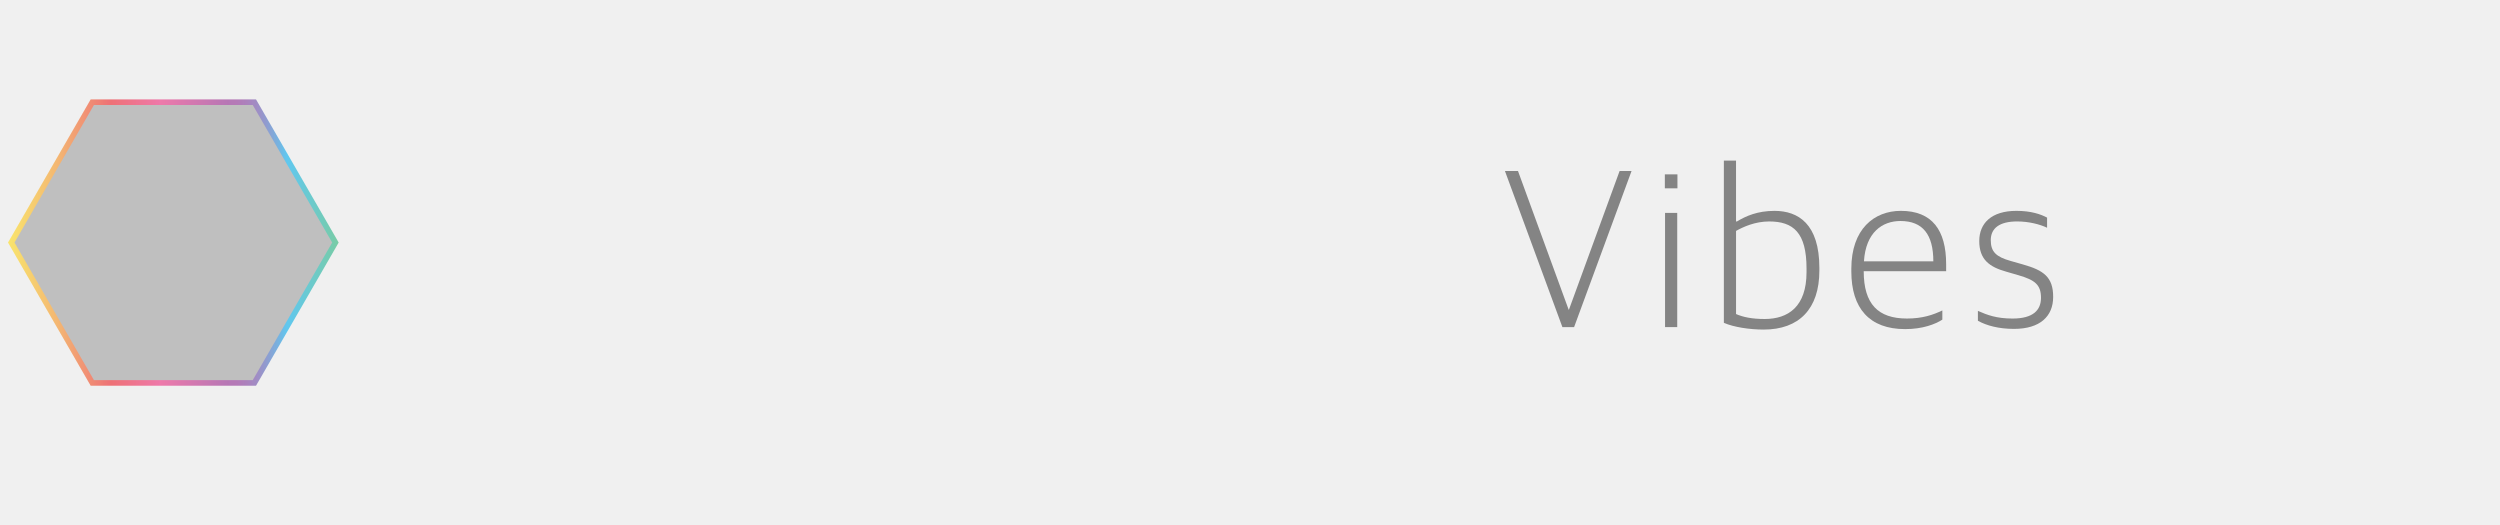
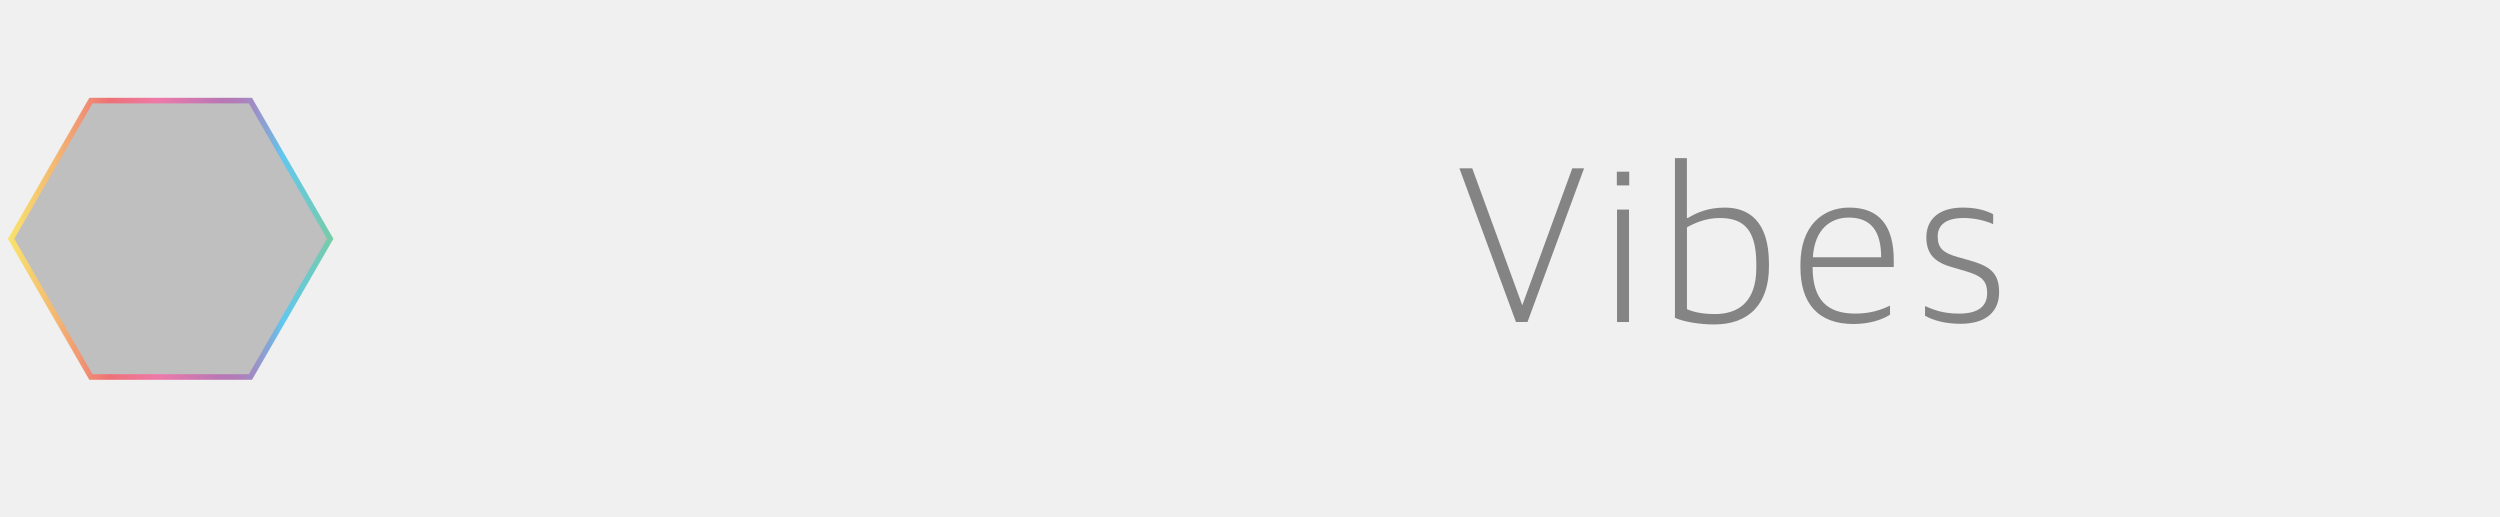
- <svg xmlns="http://www.w3.org/2000/svg" version="1.1" id="Layer_1" x="0px" y="0px" width="222px" height="46.584px" viewBox="0 0 222 46.584" enable-background="new 0 0 222 46.584" xml:space="preserve">
+ <svg xmlns="http://www.w3.org/2000/svg" version="1.1" id="Layer_1" x="0px" y="0px" width="225.5px" height="46.584px" viewBox="0 0 225.5 46.584" enable-background="new 0 0 225.5 46.584" xml:space="preserve">
  <g id="Post" display="none">
    <g display="inline">
      <path opacity="0.7" fill="#9E9E9E" enable-background="new    " d="M28.999,12.999h-4.695c-0.551,0-1.289-0.347-1.64-0.771    l-2.051-2.46C20.262,9.347,19.523,9,18.974,9h-7c-0.551,0-1.263,0.365-1.585,0.812l-1.716,2.377C8.352,12.632,7.638,13,7.087,13H2    c-1.099,0-2,0.9-2,1.998V30c0,1.099,0.901,2,2,2h27c1.1,0,2-0.901,2-2V14.997C31,13.898,30.1,12.999,28.999,12.999z" />
      <polygon fill="#FFFFFF" points="12.156,27.551 8.91,21.93 12.156,16.307 18.646,16.307 21.893,21.93 18.646,27.551   " />
    </g>
    <g display="inline">
-       <path fill="#848484" d="M135.167,14.47h3.842c3.281,0,4.621,1.46,4.621,3.98c0,2.601-1.642,4.042-4.381,4.042h-2.961v5.841h-1.121    V14.47L135.167,14.47z M139.027,21.552c2.382,0,3.399-1.041,3.399-3.021c0-2.08-0.858-3.101-3.52-3.101h-2.621v6.122H139.027z" />
-       <path fill="#848484" d="M146.127,23.432v-0.279c0-3.321,1.899-5.142,4.521-5.142c2.74,0,4.541,1.76,4.541,5.081v0.26    c0,3.321-1.921,5.163-4.562,5.163C147.887,28.515,146.127,26.752,146.127,23.432z M154.068,23.452v-0.4    c0-3-1.479-4.141-3.44-4.141c-2.021,0-3.4,1.44-3.4,4.141v0.421c0,2.959,1.48,4.141,3.441,4.141    C152.688,27.613,154.068,26.213,154.068,23.452z" />
-       <path fill="#848484" d="M157.807,27.772v-0.881c0.82,0.36,1.641,0.681,3.081,0.681c1.84,0,2.521-0.761,2.521-1.841    c0-1.159-0.539-1.58-1.979-2l-1.101-0.32c-1.5-0.42-2.4-1.08-2.4-2.721c0-1.581,1.08-2.681,3.301-2.681c1.3,0,2.16,0.3,2.721,0.6    v0.9c-0.619-0.3-1.619-0.56-2.66-0.56c-1.561,0-2.34,0.6-2.34,1.66c0,1.04,0.479,1.48,1.739,1.84l1.12,0.32    c1.841,0.521,2.682,1.122,2.682,2.881c0,1.721-1.16,2.841-3.48,2.841C159.647,28.493,158.566,28.192,157.807,27.772z" />
-       <path fill="#848484" d="M168.368,26.213v-7.122h-1.502v-0.9h1.502v-2.4h1.079v2.4h2.761v0.9h-2.761v6.962    c0,1.04,0.359,1.48,1.62,1.48c0.439,0,0.939-0.08,1.359-0.2v0.739c-0.359,0.181-0.859,0.36-1.641,0.36    C169.247,28.435,168.368,27.772,168.368,26.213z" />
+       <path fill="#848484" d="M136.167,15.47h3.842c3.281,0,4.621,1.46,4.621,3.98c0,2.601-1.642,4.042-4.381,4.042h-2.961v5.841h-1.121    V15.47L136.167,15.47z M140.027,22.552c2.382,0,3.398-1.041,3.398-3.021c0-2.08-0.857-3.101-3.52-3.101h-2.621v6.122H140.027z" />
+       <path fill="#848484" d="M147.127,24.433v-0.279c0-3.321,1.898-5.143,4.521-5.143c2.74,0,4.541,1.76,4.541,5.081v0.261    c0,3.32-1.922,5.162-4.562,5.162C148.887,29.515,147.127,27.752,147.127,24.433z M155.068,24.452v-0.4c0-3-1.479-4.141-3.44-4.141    c-2.021,0-3.399,1.44-3.399,4.141v0.422c0,2.959,1.479,4.141,3.44,4.141C153.688,28.612,155.068,27.213,155.068,24.452z" />
+       <path fill="#848484" d="M158.807,28.772v-0.881c0.82,0.359,1.642,0.68,3.082,0.68c1.84,0,2.521-0.76,2.521-1.84    c0-1.16-0.539-1.58-1.979-2l-1.101-0.32c-1.5-0.42-2.399-1.08-2.399-2.721c0-1.581,1.079-2.681,3.301-2.681    c1.299,0,2.16,0.3,2.721,0.6v0.9c-0.619-0.3-1.619-0.56-2.66-0.56c-1.561,0-2.34,0.6-2.34,1.66c0,1.04,0.479,1.48,1.738,1.84    l1.121,0.32c1.84,0.521,2.682,1.123,2.682,2.88c0,1.722-1.16,2.842-3.48,2.842C160.646,29.493,159.566,29.192,158.807,28.772z" />
+       <path fill="#848484" d="M169.368,27.213v-7.122h-1.502v-0.9h1.502v-2.4h1.079v2.4h2.761v0.9h-2.761v6.963    c0,1.039,0.359,1.479,1.619,1.479c0.439,0,0.939-0.08,1.359-0.2v0.738c-0.359,0.182-0.859,0.361-1.641,0.361    C170.247,29.435,169.368,28.772,169.368,27.213z" />
    </g>
  </g>
  <g id="Profile" display="none">
    <g display="inline">
-       <path fill="#848484" d="M136.168,15.346h3.84c3.281,0,4.621,1.46,4.621,3.98c0,2.601-1.642,4.041-4.381,4.041h-2.961v5.842h-1.119    V15.346z M140.028,22.428c2.381,0,3.4-1.041,3.4-3.021c0-2.08-0.86-3.101-3.521-3.101h-2.621v6.122H140.028z" />
-       <path fill="#848484" d="M147.987,19.067h1.04v1.2h0.062c0.619-0.66,1.74-1.32,3-1.32c0.221,0,0.479,0.02,0.601,0.06v0.98    c-0.22-0.04-0.501-0.061-0.681-0.061c-1.141,0-2.221,0.5-2.94,1.141v8.142h-1.08L147.987,19.067L147.987,19.067z" />
-       <path fill="#848484" d="M155.027,24.31v-0.281c0-3.32,1.899-5.142,4.521-5.142c2.74,0,4.541,1.76,4.541,5.081v0.262    c0,3.319-1.92,5.16-4.562,5.16C156.788,29.39,155.027,27.629,155.027,24.31z M162.969,24.328v-0.4c0-3-1.48-4.141-3.441-4.141    c-2.02,0-3.4,1.44-3.4,4.141v0.421c0,2.961,1.48,4.141,3.439,4.141C161.588,28.488,162.969,27.088,162.969,24.328z" />
-       <path fill="#848484" d="M168.127,19.967h-1.58v-0.9h1.58v-1.701c0-2.06,1.26-3.041,2.92-3.041c0.641,0,1.021,0.1,1.361,0.22v0.8    c-0.32-0.08-0.642-0.12-1.181-0.12c-1.24,0-2.021,0.66-2.021,2.22v1.621h5.162v10.142h-1.103v-9.242h-4.062v9.242h-1.08v-9.241    H168.127z M173.268,15.646h1.102v1.24h-1.102V15.646z" />
+       <path fill="#848484" d="M136.168,15.346h3.84c3.281,0,4.621,1.46,4.621,3.98c0,2.601-1.643,4.041-4.381,4.041h-2.961v5.842h-1.119    V15.346z M140.027,22.428c2.382,0,3.4-1.041,3.4-3.021c0-2.08-0.859-3.101-3.521-3.101h-2.621v6.122H140.027z" />
+       <path fill="#848484" d="M147.986,19.067h1.041v1.2h0.062c0.619-0.66,1.74-1.32,3-1.32c0.222,0,0.479,0.02,0.601,0.06v0.98    c-0.219-0.04-0.5-0.061-0.681-0.061c-1.141,0-2.221,0.5-2.94,1.141v8.142h-1.08L147.986,19.067L147.986,19.067z" />
+       <path fill="#848484" d="M155.027,24.31v-0.281c0-3.319,1.898-5.141,4.521-5.141c2.74,0,4.541,1.76,4.541,5.081v0.262    c0,3.319-1.92,5.16-4.562,5.16C156.788,29.39,155.027,27.629,155.027,24.31z M162.969,24.328v-0.399c0-3-1.48-4.142-3.441-4.142    c-2.02,0-3.399,1.44-3.399,4.142v0.42c0,2.961,1.479,4.142,3.438,4.142C161.588,28.487,162.969,27.088,162.969,24.328z" />
+       <path fill="#848484" d="M168.127,19.967h-1.58v-0.9h1.58v-1.701c0-2.06,1.26-3.041,2.92-3.041c0.641,0,1.021,0.1,1.361,0.22v0.8    c-0.32-0.08-0.643-0.12-1.182-0.12c-1.24,0-2.021,0.66-2.021,2.22v1.621h5.162v10.142h-1.103v-9.242h-4.062v9.242h-1.08v-9.241    H168.127z M173.268,15.646h1.103v1.24h-1.103V15.646z" />
      <path fill="#848484" d="M178.508,14.426h1.1v14.783h-1.1V14.426z" />
-       <path fill="#848484" d="M183.088,24.269v-0.24c0-3.521,2.02-5.142,4.399-5.142c2.761,0,4.021,1.7,4.021,4.741v0.62h-7.32    c0,2.92,1.279,4.201,3.84,4.201c1.361,0,2.32-0.32,3.141-0.722v0.82c-0.619,0.4-1.739,0.84-3.301,0.84    C184.688,29.39,183.088,27.529,183.088,24.269z M184.208,23.367h6.162c0-2.38-0.941-3.58-2.923-3.58    C185.848,19.787,184.368,20.787,184.208,23.367z" />
+       <path fill="#848484" d="M183.088,24.269v-0.24c0-3.521,2.02-5.141,4.398-5.141c2.762,0,4.021,1.7,4.021,4.741v0.62h-7.32    c0,2.92,1.279,4.201,3.84,4.201c1.361,0,2.32-0.32,3.142-0.722v0.819c-0.619,0.399-1.739,0.841-3.301,0.841    C184.688,29.39,183.088,27.528,183.088,24.269z M184.208,23.367h6.162c0-2.38-0.94-3.58-2.923-3.58    C185.848,19.787,184.368,20.787,184.208,23.367z" />
    </g>
    <g display="inline" opacity="0.7">
      <g>
        <rect x="1.332" y="23.066" fill="#FFFFFF" width="26.356" height="13.814" />
        <g>
          <path fill="#9E9E9E" d="M13.992,31.683c-4.991,0-9.497-2.119-12.66-5.513c2.373-0.771,6.881-2.487,7.575-2.796      c1.583-0.704,1.583-2.99,1.508-3.943l-0.012-0.184l-0.125-0.124c-0.806-0.835-1.424-2.298-1.888-4.477l-0.069-0.308      l-0.302-0.054c-0.141-0.039-0.4-0.243-0.68-0.731C6.841,12.68,6.605,11.525,6.8,10.915c0.118-0.367,0.235-0.438,0.262-0.438      c0.049-0.023,0.136,0.012,0.172,0.029l0.704,0.332l-0.02-0.781c-0.027-1.164-0.007-2.115,0.02-3.139      c0.13-4.986,4.756-5.383,6.197-5.383c0.006,0,0.018,0,0.019,0c1.438,0,6.07,0.396,6.197,5.383      c0.042,1.173,0.051,2.066,0.021,3.139l-0.021,0.781l0.714-0.332c0.027-0.018,0.109-0.053,0.169-0.029      c0.008,0.006,0.139,0.077,0.254,0.438c0.19,0.616-0.044,1.765-0.536,2.638c-0.285,0.489-0.551,0.702-0.687,0.731l-0.296,0.06      l-0.071,0.302c-0.462,2.179-1.081,3.648-1.898,4.483l-0.11,0.13l-0.015,0.172c-0.068,0.953-0.068,3.244,1.504,3.943      c0.684,0.309,5.107,2.008,7.34,2.742C23.551,29.532,19.028,31.683,13.992,31.683z" />
          <polygon fill="#9E9E9E" points="25.444,38.03 14.024,44.621 2.614,38.03 2.614,24.86 14.024,18.27 25.444,24.86     " />
        </g>
        <rect y="23.066" fill="#FFFFFF" width="2.615" height="15.58" />
        <rect x="25.414" y="23.066" fill="#FFFFFF" width="2.612" height="15.58" />
        <polygon fill="#9E9E9E" points="7.111,14.258 5.91,12.176 7.111,10.098 9.51,10.098 10.711,12.176 9.51,14.258    " />
        <polygon fill="#9E9E9E" points="18.696,14.258 17.494,12.173 18.696,10.095 21.094,10.095 22.296,12.173 21.094,14.258    " />
      </g>
      <rect x="2.614" y="38.03" fill="#FFFFFF" width="22.8" height="7.219" />
    </g>
  </g>
  <g id="Map_1_" display="none">
    <g display="inline" opacity="0.7">
      <polygon fill="#9E9E9E" points="6.663,24.619 1,14.809 6.663,5 17.99,5 23.652,14.809 17.99,24.619   " />
      <polygon fill="#9E9E9E" points="1,14.809 12.325,37.194 23.652,14.809   " />
      <polygon opacity="0.05" enable-background="new    " points="1,14.809 12.325,37.194 13.581,34.717 4.473,15.639   " />
      <polyline opacity="0.1" fill="#FFFFFF" enable-background="new    " points="8.427,7.548 6.663,5 1,14.809 4.473,15.639   " />
    </g>
    <g id="Map" display="inline">
-       <path fill="#848484" d="M139.177,14.688h1.681l4.541,12.342h0.06L150,14.688h1.701v13.863h-1.141V16.128h-0.041l-4.62,12.423    h-1.04l-4.602-12.423h-0.039v12.423h-1.041V14.688z" />
-       <path fill="#848484" d="M155.357,25.95c0-1.74,1.08-2.681,3.061-2.9l2.98-0.341v-1.32c0-1.7-0.78-2.22-2.602-2.22    c-1,0-1.84,0.18-2.56,0.4v-0.8c0.879-0.34,1.819-0.54,2.96-0.54c2.102,0,3.279,0.88,3.279,2.921v7.401h-0.898l-0.102-0.881h-0.059    c-0.5,0.521-1.441,1.062-2.922,1.062C156.636,28.729,155.357,27.729,155.357,25.95z M161.398,26.971v-3.44l-2.7,0.301    c-1.521,0.16-2.222,0.779-2.222,2.08c0,1.26,0.881,1.961,2.281,1.961C159.917,27.871,160.878,27.451,161.398,26.971z" />
-       <path fill="#848484" d="M166.556,18.409h1.041v0.86h0.06c0.74-0.54,1.819-1.04,3.261-1.04c2.28,0,4.121,1.2,4.121,5.081v0.22    c0,3.621-1.801,5.201-4.621,5.201c-1.24,0-2.16-0.359-2.779-0.721v4.44h-1.08V18.409H166.556z M173.898,23.67v-0.32    c0-3.241-1.221-4.181-3.24-4.181c-1.32,0-2.4,0.48-3.021,0.9v7c0.58,0.4,1.541,0.761,2.701,0.761    C172.537,27.83,173.898,26.631,173.898,23.67z" />
+       <path fill="#848484" d="M136.177,15.688h1.681l4.541,12.342h0.061L147,15.688h1.701v13.863h-1.141V17.128h-0.041l-4.621,12.423    h-1.039l-4.603-12.423h-0.039v12.423h-1.041V15.688z" />
+       <path fill="#848484" d="M152.357,26.95c0-1.74,1.08-2.682,3.061-2.9l2.98-0.341v-1.32c0-1.7-0.78-2.22-2.603-2.22    c-1,0-1.84,0.18-2.56,0.4v-0.8c0.879-0.34,1.818-0.54,2.959-0.54c2.103,0,3.279,0.88,3.279,2.921v7.401h-0.897l-0.103-0.881    h-0.059c-0.5,0.521-1.441,1.062-2.922,1.062C153.637,29.729,152.357,28.729,152.357,26.95z M158.398,27.972v-3.44l-2.7,0.301    c-1.521,0.16-2.222,0.778-2.222,2.08c0,1.26,0.881,1.961,2.28,1.961C156.917,28.871,157.878,28.451,158.398,27.972z" />
+       <path fill="#848484" d="M163.557,19.409h1.041v0.86h0.06c0.739-0.54,1.819-1.04,3.261-1.04c2.28,0,4.121,1.2,4.121,5.081v0.221    c0,3.621-1.801,5.201-4.621,5.201c-1.24,0-2.16-0.359-2.779-0.722v4.44h-1.08V19.409H163.557z M170.898,24.67v-0.319    c0-3.242-1.222-4.182-3.24-4.182c-1.32,0-2.4,0.48-3.021,0.9v7c0.58,0.399,1.541,0.761,2.701,0.761    C169.537,28.83,170.898,27.631,170.898,24.67z" />
    </g>
  </g>
  <g id="Search" display="none">
    <g display="inline" opacity="0.7">
      <polygon fill="none" stroke="#9E9E9E" stroke-width="3" stroke-miterlimit="10" points="2.208,23.935 2,12.656 11.661,6.837     21.531,12.295 21.739,23.57 12.078,29.394   " />
-       <rect x="20.51" y="23.492" transform="matrix(0.6363 -0.7714 0.7714 0.6363 -14.7685 27.461)" fill="#9E9E9E" width="2.461" height="11.803" />
+       <rect x="20.509" y="23.492" transform="matrix(-0.6363 0.7714 -0.7714 -0.6363 58.247 31.3259)" fill="#9E9E9E" width="2.461" height="11.803" />
    </g>
    <g display="inline">
-       <path fill="#848484" d="M135.04,27.469v-0.961c1.041,0.562,2.42,0.94,3.881,0.94c2.42,0,3.461-1.08,3.461-2.82    c0-1.681-0.961-2.321-2.74-2.901l-1.12-0.379c-2.181-0.721-3.241-1.681-3.241-3.741c0-1.98,1.4-3.461,4.182-3.461    c1.58,0,2.621,0.38,3.36,0.76v0.979c-0.761-0.4-1.899-0.78-3.401-0.78c-2,0-3,0.98-3,2.401c0,1.54,0.621,2.2,2.541,2.82    l1.119,0.38c2.103,0.7,3.441,1.54,3.441,3.841c0,2.342-1.359,3.881-4.541,3.881C137.32,28.429,135.939,27.988,135.04,27.469z" />
-       <path fill="#848484" d="M146.5,23.268v-0.24c0-3.521,2.02-5.141,4.399-5.141c2.761,0,4.021,1.7,4.021,4.741v0.621h-7.32    c0,2.92,1.279,4.2,3.841,4.2c1.36,0,2.321-0.319,3.142-0.72v0.819c-0.621,0.399-1.74,0.841-3.301,0.841    C148.1,28.39,146.5,26.528,146.5,23.268z M147.62,22.367h6.162c0-2.38-0.941-3.581-2.922-3.581    C149.26,18.787,147.779,19.787,147.62,22.367z" />
-       <path fill="#848484" d="M157.661,25.606c0-1.739,1.08-2.68,3.061-2.899l2.98-0.34v-1.32c0-1.7-0.781-2.22-2.603-2.22    c-1,0-1.841,0.18-2.562,0.4v-0.8c0.881-0.34,1.82-0.54,2.961-0.54c2.101,0,3.281,0.88,3.281,2.921v7.402h-0.9l-0.1-0.881h-0.061    c-0.5,0.521-1.441,1.061-2.92,1.061C158.939,28.39,157.661,27.39,157.661,25.606z M163.702,26.628v-3.44l-2.701,0.3    c-1.521,0.16-2.222,0.78-2.222,2.081c0,1.26,0.882,1.96,2.281,1.96C162.221,27.528,163.18,27.108,163.702,26.628z" />
-       <path fill="#848484" d="M168.859,18.066h1.041v1.2h0.06c0.621-0.66,1.74-1.32,3.002-1.32c0.219,0,0.479,0.02,0.6,0.06v0.98    c-0.221-0.04-0.5-0.06-0.68-0.06c-1.141,0-2.221,0.5-2.941,1.141v8.142h-1.08L168.859,18.066L168.859,18.066z" />
-       <path fill="#848484" d="M175.9,23.287v-0.26c0-3.581,2.021-5.141,4.619-5.141c1.301,0,2.082,0.24,2.801,0.68v0.92    c-0.858-0.42-1.562-0.66-2.881-0.66c-1.979,0-3.438,1.28-3.438,4.041v0.4c0,2.721,1.141,4.181,3.58,4.181    c1.42,0,2.301-0.44,2.86-0.762v0.881c-0.659,0.421-1.5,0.82-2.979,0.82C177.5,28.39,175.9,26.549,175.9,23.287z" />
-       <path fill="#848484" d="M186.799,13.425h1.08v5.561h0.08c1.041-0.68,2.381-1.1,3.66-1.1c1.94,0,2.94,0.78,2.94,2.721v7.602h-1.08    v-7.382c0-1.44-0.621-2-2.301-2c-1.101,0-2.281,0.38-3.302,0.94v8.442h-1.08V13.425H186.799z" />
+       <path fill="#848484" d="M135.04,28.469v-0.961c1.041,0.562,2.42,0.94,3.881,0.94c2.42,0,3.461-1.08,3.461-2.82    c0-1.682-0.961-2.32-2.739-2.901l-1.121-0.379c-2.181-0.721-3.24-1.681-3.24-3.741c0-1.98,1.4-3.461,4.182-3.461    c1.58,0,2.621,0.38,3.36,0.76v0.979c-0.761-0.4-1.899-0.78-3.401-0.78c-2,0-3,0.98-3,2.401c0,1.54,0.621,2.2,2.541,2.82    l1.119,0.38c2.104,0.7,3.441,1.54,3.441,3.841c0,2.343-1.359,3.882-4.541,3.882C137.32,29.429,135.939,28.987,135.04,28.469z" />
+       <path fill="#848484" d="M146.5,24.269v-0.24c0-3.521,2.02-5.141,4.398-5.141c2.762,0,4.021,1.7,4.021,4.741v0.621h-7.32    c0,2.92,1.279,4.2,3.842,4.2c1.359,0,2.32-0.319,3.142-0.72v0.818c-0.621,0.398-1.74,0.842-3.301,0.842    C148.1,29.39,146.5,27.528,146.5,24.269z M147.62,23.367h6.162c0-2.38-0.941-3.581-2.923-3.581    C149.26,19.787,147.779,20.787,147.62,23.367z" />
+       <path fill="#848484" d="M157.661,26.606c0-1.739,1.08-2.681,3.062-2.899l2.979-0.34v-1.32c0-1.7-0.781-2.22-2.603-2.22    c-1,0-1.842,0.18-2.562,0.4v-0.8c0.881-0.34,1.82-0.54,2.961-0.54c2.102,0,3.281,0.88,3.281,2.921v7.402h-0.9l-0.1-0.881h-0.062    c-0.5,0.521-1.44,1.061-2.92,1.061C158.939,29.39,157.661,28.39,157.661,26.606z M163.702,27.628v-3.439l-2.701,0.299    c-1.521,0.16-2.222,0.781-2.222,2.082c0,1.26,0.882,1.959,2.281,1.959C162.221,28.528,163.18,28.108,163.702,27.628z" />
+       <path fill="#848484" d="M168.859,19.066h1.041v1.2h0.06c0.621-0.66,1.74-1.32,3.002-1.32c0.22,0,0.479,0.02,0.601,0.06v0.98    c-0.222-0.04-0.5-0.06-0.681-0.06c-1.141,0-2.221,0.5-2.94,1.141v8.142h-1.08L168.859,19.066L168.859,19.066z" />
+       <path fill="#848484" d="M175.9,24.287v-0.261c0-3.581,2.021-5.141,4.619-5.141c1.301,0,2.082,0.24,2.801,0.68v0.92    c-0.858-0.42-1.562-0.66-2.881-0.66c-1.979,0-3.438,1.28-3.438,4.041v0.399c0,2.721,1.142,4.182,3.58,4.182    c1.42,0,2.301-0.44,2.86-0.762v0.881c-0.659,0.42-1.5,0.82-2.979,0.82C177.5,29.39,175.9,27.549,175.9,24.287z" />
+       <path fill="#848484" d="M186.799,14.425h1.08v5.561h0.08c1.041-0.68,2.381-1.1,3.66-1.1c1.939,0,2.939,0.78,2.939,2.721v7.602    h-1.08v-7.382c0-1.44-0.621-2-2.301-2c-1.101,0-2.281,0.38-3.302,0.94v8.442h-1.08V14.425H186.799z" />
    </g>
  </g>
  <g>
-     <linearGradient id="SVGID_1_" gradientUnits="userSpaceOnUse" x1="871.711" y1="3867.599" x2="901.075" y2="3867.599" gradientTransform="matrix(1 0 0 1 -871 -3846.059)">
+     <linearGradient id="SVGID_1_" gradientUnits="userSpaceOnUse" x1="1149.211" y1="-4188.514" x2="1178.575" y2="-4188.514" gradientTransform="matrix(1 0 0 -1 -1148.5 -4166.975)">
      <stop offset="0" style="stop-color:#FFDD15" />
      <stop offset="0.147" style="stop-color:#F6921E" />
      <stop offset="0.311" style="stop-color:#EC1C24" />
      <stop offset="0.461" style="stop-color:#EC297B" />
      <stop offset="0.664" style="stop-color:#90278E" />
      <stop offset="0.692" style="stop-color:#8C2B91" />
      <stop offset="0.722" style="stop-color:#7E379A" />
      <stop offset="0.754" style="stop-color:#694CA8" />
      <stop offset="0.786" style="stop-color:#4A68BD" />
      <stop offset="0.819" style="stop-color:#238CD7" />
      <stop offset="0.844" style="stop-color:#00ADEE" />
      <stop offset="1" style="stop-color:#29B473" />
    </linearGradient>
    <polygon opacity="0.6" fill="#9E9E9E" stroke="url(#SVGID_1_)" stroke-width="0.5" stroke-miterlimit="10" enable-background="new    " points="   8.197,34.005 1,21.538 8.197,9.074 22.589,9.074 29.786,21.538 22.589,34.005  " />
    <g>
-       <path fill="#848484" d="M133.638,15.184h1.159l4.502,12.323h0.021l4.501-12.323h1.061l-5.102,13.863h-1.039L133.638,15.184z" />
-       <path fill="#848484" d="M147.838,15.484h1.119v1.24h-1.119V15.484z M147.857,18.905h1.081v10.142h-1.081V18.905z" />
-       <path fill="#848484" d="M153.079,28.667V14.264h1.08v5.401h0.08c0.801-0.48,1.82-0.94,3.342-0.94c2.1,0,3.979,1.16,3.979,5.062    v0.239c0,3.421-1.819,5.24-4.94,5.24C155.359,29.267,153.938,29.047,153.079,28.667z M160.42,24.166v-0.32    c0-3.201-1.18-4.181-3.32-4.181c-1.24,0-2.301,0.48-2.939,0.84v7.382c0.6,0.261,1.379,0.44,2.539,0.44    C158.799,28.327,160.42,27.228,160.42,24.166z" />
-       <path fill="#848484" d="M164.398,24.104v-0.238c0-3.521,2.021-5.142,4.399-5.142c2.762,0,4.021,1.7,4.021,4.741v0.62h-7.32    c0,2.921,1.279,4.201,3.84,4.201c1.361,0,2.32-0.32,3.142-0.721v0.819c-0.62,0.4-1.739,0.841-3.301,0.841    C165.999,29.228,164.398,27.366,164.398,24.104z M165.519,23.206h6.161c0-2.381-0.939-3.581-2.922-3.581    C167.159,19.625,165.679,20.625,165.519,23.206z" />
-       <path fill="#848484" d="M175.638,28.485v-0.879c0.819,0.359,1.641,0.681,3.081,0.681c1.84,0,2.521-0.761,2.521-1.841    c0-1.16-0.541-1.58-1.98-2l-1.102-0.32c-1.5-0.42-2.4-1.08-2.4-2.721c0-1.581,1.08-2.681,3.302-2.681c1.3,0,2.16,0.3,2.721,0.6    v0.9c-0.62-0.3-1.62-0.56-2.661-0.56c-1.56,0-2.34,0.6-2.34,1.66c0,1.04,0.479,1.479,1.74,1.841l1.12,0.319    c1.841,0.521,2.681,1.121,2.681,2.881c0,1.721-1.16,2.841-3.48,2.841C177.479,29.207,176.397,28.907,175.638,28.485z" />
+       <path fill="#848484" d="M131.639,15.184h1.158l4.502,12.323h0.021l4.5-12.323h1.062l-5.103,13.863h-1.038L131.639,15.184z" />
+       <path fill="#848484" d="M145.838,15.484h1.119v1.24h-1.119V15.484z M145.857,18.905h1.08v10.142h-1.08V18.905z" />
+       <path fill="#848484" d="M151.079,28.667V14.264h1.08v5.401h0.079c0.802-0.48,1.82-0.94,3.343-0.94c2.101,0,3.979,1.16,3.979,5.062    v0.239c0,3.42-1.819,5.24-4.94,5.24C153.359,29.267,151.938,29.047,151.079,28.667z M158.42,24.166v-0.319    c0-3.202-1.18-4.182-3.32-4.182c-1.24,0-2.301,0.48-2.938,0.84v7.383c0.601,0.26,1.379,0.439,2.539,0.439    C156.799,28.327,158.42,27.228,158.42,24.166z" />
+       <path fill="#848484" d="M162.398,24.104v-0.238c0-3.521,2.021-5.142,4.398-5.142c2.762,0,4.021,1.7,4.021,4.741v0.62h-7.32    c0,2.921,1.279,4.201,3.84,4.201c1.361,0,2.32-0.32,3.143-0.721v0.818c-0.621,0.4-1.739,0.842-3.301,0.842    C163.999,29.228,162.398,27.366,162.398,24.104z M163.52,23.206h6.16c0-2.381-0.938-3.581-2.922-3.581    C165.159,19.625,163.68,20.625,163.52,23.206z" />
+       <path fill="#848484" d="M173.639,28.485v-0.879c0.818,0.358,1.641,0.681,3.08,0.681c1.84,0,2.521-0.761,2.521-1.841    c0-1.16-0.541-1.58-1.98-2l-1.102-0.32c-1.5-0.42-2.4-1.08-2.4-2.721c0-1.581,1.08-2.681,3.303-2.681c1.299,0,2.16,0.3,2.721,0.6    v0.9c-0.62-0.3-1.62-0.56-2.661-0.56c-1.56,0-2.341,0.6-2.341,1.66c0,1.04,0.479,1.479,1.74,1.841l1.121,0.318    c1.84,0.521,2.68,1.121,2.68,2.882c0,1.721-1.159,2.841-3.479,2.841C175.479,29.207,174.396,28.907,173.639,28.485z" />
    </g>
  </g>
  <g id="Logout" display="none">
    <g display="inline">
-       <path fill="#848484" d="M136.075,15.241h1.176v13.543h7.014v1.008h-8.189V15.241z" />
-       <path fill="#848484" d="M144.917,24.647v-0.293c0-3.486,1.994-5.396,4.745-5.396c2.876,0,4.767,1.848,4.767,5.333v0.272    c0,3.486-2.016,5.418-4.787,5.418C146.764,29.981,144.917,28.134,144.917,24.647z M153.252,24.669v-0.42    c0-3.149-1.555-4.346-3.611-4.346c-2.121,0-3.57,1.512-3.57,4.346v0.441c0,3.107,1.555,4.346,3.611,4.346    C151.803,29.036,153.252,27.566,153.252,24.669z" />
-       <path fill="#848484" d="M155.291,31.157c0-1.281,0.944-2.121,2.12-2.562v-0.062c-0.588-0.146-1.092-0.672-1.092-1.428    c0-0.672,0.399-1.365,1.113-1.932c-0.818-0.546-1.344-1.428-1.344-2.646v-0.188c0-2.121,1.638-3.381,3.905-3.381    c0.504,0,0.966,0.062,1.407,0.168h3.548v0.882h-2.184c0.692,0.504,1.071,1.26,1.071,2.288v0.189c0,2.205-1.659,3.359-3.863,3.359    c-0.715,0-1.365-0.126-1.932-0.357c-0.357,0.295-0.631,0.735-0.631,1.219c0,0.65,0.399,1.049,1.176,1.049h3.066    c1.889,0,3.296,0.715,3.296,2.751c0,1.827-1.448,3.443-5.019,3.443C156.655,33.949,155.291,32.731,155.291,31.157z     M163.752,30.674c0-1.364-0.777-1.827-2.268-1.827h-3.15c-1.049,0.357-1.848,1.051-1.848,2.163c0,1.155,0.903,1.995,3.402,1.995    C162.723,33.005,163.752,31.954,163.752,30.674z M162.702,22.527v-0.252c0-1.659-1.092-2.415-2.729-2.415    c-1.659,0-2.73,0.861-2.73,2.395v0.252c0,1.616,1.113,2.436,2.73,2.436C161.653,24.942,162.702,24.123,162.702,22.527z" />
-       <path fill="#848484" d="M165.749,24.647v-0.293c0-3.486,1.994-5.396,4.745-5.396c2.876,0,4.767,1.848,4.767,5.333v0.272    c0,3.486-2.016,5.418-4.787,5.418C167.596,29.981,165.749,28.134,165.749,24.647z M174.084,24.669v-0.42    c0-3.149-1.555-4.346-3.611-4.346c-2.121,0-3.57,1.512-3.57,4.346v0.441c0,3.107,1.555,4.346,3.611,4.346    C172.635,29.036,174.084,27.566,174.084,24.669z" />
-       <path fill="#848484" d="M177.13,26.999v-7.852h1.134v7.684c0,1.575,0.693,2.163,2.394,2.163c1.176,0,2.352-0.399,3.401-1.028    v-8.818h1.134v10.645h-0.987l-0.104-0.986h-0.063c-1.133,0.713-2.436,1.176-3.695,1.176    C178.306,29.981,177.13,29.036,177.13,26.999z" />
-       <path fill="#848484" d="M188.491,27.566v-7.475h-1.574v-0.944h1.574v-2.52h1.134v2.52h2.897v0.944h-2.897v7.307    c0,1.092,0.378,1.554,1.7,1.554c0.463,0,0.987-0.084,1.428-0.21v0.776c-0.377,0.189-0.902,0.379-1.721,0.379    C189.415,29.897,188.491,29.204,188.491,27.566z" />
+       <path fill="#848484" d="M136.075,15.241h1.176v13.543h7.015v1.008h-8.189L136.075,15.241L136.075,15.241z" />
+       <path fill="#848484" d="M144.917,24.647v-0.293c0-3.486,1.994-5.396,4.745-5.396c2.876,0,4.768,1.848,4.768,5.333v0.272    c0,3.485-2.017,5.418-4.787,5.418C146.764,29.981,144.917,28.134,144.917,24.647z M153.252,24.669v-0.42    c0-3.149-1.555-4.346-3.611-4.346c-2.121,0-3.57,1.512-3.57,4.346v0.441c0,3.106,1.556,4.346,3.611,4.346    C151.803,29.036,153.252,27.565,153.252,24.669z" />
+       <path fill="#848484" d="M155.291,31.157c0-1.281,0.943-2.121,2.12-2.562v-0.062c-0.588-0.146-1.093-0.673-1.093-1.429    c0-0.672,0.399-1.364,1.113-1.932c-0.817-0.546-1.344-1.428-1.344-2.646v-0.188c0-2.121,1.639-3.381,3.905-3.381    c0.504,0,0.966,0.062,1.407,0.168h3.548v0.882h-2.185c0.692,0.504,1.071,1.26,1.071,2.288v0.189c0,2.206-1.659,3.359-3.862,3.359    c-0.716,0-1.365-0.126-1.933-0.356c-0.356,0.295-0.631,0.734-0.631,1.219c0,0.65,0.399,1.049,1.176,1.049h3.065    c1.89,0,3.297,0.715,3.297,2.751c0,1.827-1.448,3.443-5.02,3.443C156.654,33.949,155.291,32.731,155.291,31.157z M163.752,30.674    c0-1.364-0.777-1.827-2.268-1.827h-3.15c-1.049,0.357-1.848,1.051-1.848,2.163c0,1.155,0.902,1.995,3.402,1.995    C162.723,33.005,163.752,31.954,163.752,30.674z M162.702,22.527v-0.252c0-1.659-1.093-2.415-2.729-2.415    c-1.658,0-2.729,0.861-2.729,2.395v0.252c0,1.616,1.112,2.436,2.729,2.436C161.652,24.942,162.702,24.123,162.702,22.527z" />
+       <path fill="#848484" d="M165.749,24.647v-0.293c0-3.486,1.994-5.396,4.745-5.396c2.876,0,4.767,1.848,4.767,5.333v0.272    c0,3.485-2.016,5.418-4.786,5.418C167.596,29.981,165.749,28.134,165.749,24.647z M174.084,24.669v-0.42    c0-3.149-1.555-4.346-3.611-4.346c-2.121,0-3.57,1.512-3.57,4.346v0.441c0,3.106,1.556,4.346,3.611,4.346    C172.635,29.036,174.084,27.565,174.084,24.669z" />
+       <path fill="#848484" d="M177.13,26.999v-7.852h1.134v7.684c0,1.575,0.693,2.163,2.395,2.163c1.176,0,2.352-0.399,3.4-1.028v-8.818    h1.135v10.645h-0.987l-0.104-0.985h-0.062c-1.133,0.713-2.436,1.176-3.695,1.176C178.307,29.981,177.13,29.036,177.13,26.999z" />
+       <path fill="#848484" d="M188.491,27.565v-7.475h-1.574v-0.944h1.574v-2.52h1.134v2.52h2.896v0.944h-2.896v7.307    c0,1.093,0.378,1.555,1.7,1.555c0.463,0,0.987-0.084,1.428-0.21v0.776c-0.377,0.188-0.901,0.379-1.721,0.379    C189.415,29.897,188.491,29.204,188.491,27.565z" />
    </g>
-     <polygon display="inline" opacity="0.7" fill="#9E9E9E" points="-18.625,38.244 -26.752,24.169 -18.625,10.095 -2.374,10.095    5.753,24.169 -2.374,38.244  " />
+     <polygon display="inline" opacity="0.7" fill="#9E9E9E" enable-background="new    " points="-18.625,38.244 -26.752,24.169    -18.625,10.095 -2.374,10.095 5.753,24.169 -2.374,38.244  " />
    <rect x="-11.908" y="13.557" display="inline" fill="#FFFFFF" width="3.463" height="8.655" />
-     <path display="inline" fill="#FFFFFF" d="M-10.177,33.119c-5.058,0-9.173-4.114-9.173-9.176c0-3.635,2.161-6.928,5.501-8.395   l0.21-0.091v3.147c-1.843,1.19-2.942,3.158-2.942,5.339c0,3.533,2.874,6.407,6.404,6.407c3.534,0,6.408-2.874,6.408-6.407   c0-2.181-1.103-4.148-2.945-5.339v-3.147l0.21,0.091C-3.16,17.016-1,20.309-1,23.943C-1,29.005-5.118,33.119-10.177,33.119z" />
+     <path display="inline" fill="#FFFFFF" d="M-10.177,33.119c-5.058,0-9.173-4.114-9.173-9.177c0-3.634,2.161-6.927,5.501-8.395   l0.21-0.091v3.147c-1.843,1.19-2.942,3.158-2.942,5.338c0,3.533,2.874,6.408,6.404,6.408c3.534,0,6.408-2.875,6.408-6.408   c0-2.18-1.103-4.147-2.945-5.338v-3.147l0.21,0.091C-3.16,17.016-1,20.309-1,23.942C-1,29.005-5.118,33.119-10.177,33.119z" />
  </g>
  <g id="Settings" display="none">
-     <polygon display="inline" opacity="0.7" fill="none" stroke="#9E9E9E" stroke-width="3" stroke-miterlimit="10" enable-background="new    " points="   9.79,19.176 7.668,15.059 11.814,16.763 11.308,11.854 15.243,14.744 15.957,10.096 18.469,14.221 21.047,10.096 21.938,14.844    25.634,11.299 25.05,16.684 29.404,15.059 27.198,19.27 31.61,19.584 28.458,22.642 32.666,24.683 28.487,26.395 31.61,29.445    27.016,29.445 29.024,33.649 25.039,32.524 25.63,37.173 21.742,33.964 20.854,38.741 18.326,34.988 15.895,38.741 15.145,34.43    11.371,36.979 11.723,32.396 7.668,33.714 9.534,29.589 5.332,29.252 8.4,26.151 4.334,24.419 8.481,22.7 5.332,19.327  " />
-     <path display="inline" fill="#FFFFFF" d="M18.499,13.78c5.958,0,10.787,4.828,10.787,10.782c0,5.959-4.829,10.787-10.787,10.787   c-5.956,0-10.785-4.828-10.785-10.787C7.714,18.608,12.543,13.78,18.499,13.78z" />
    <g display="inline">
-       <path fill="#848484" d="M135.735,29.015v-1.008c1.092,0.588,2.541,0.987,4.074,0.987c2.54,0,3.632-1.134,3.632-2.96    c0-1.764-1.008-2.436-2.876-3.045l-1.176-0.399c-2.289-0.756-3.402-1.764-3.402-3.926c0-2.079,1.471-3.632,4.389-3.632    c1.658,0,2.75,0.399,3.527,0.798v1.029c-0.798-0.42-1.994-0.819-3.569-0.819c-2.1,0-3.149,1.029-3.149,2.52    c0,1.617,0.65,2.31,2.666,2.96l1.176,0.399c2.205,0.735,3.611,1.617,3.611,4.032c0,2.456-1.428,4.072-4.766,4.072    C138.129,30.022,136.68,29.562,135.735,29.015z" />
-       <path fill="#848484" d="M146.088,24.606v-0.252c0-3.696,2.121-5.396,4.619-5.396c2.897,0,4.221,1.785,4.221,4.977v0.65h-7.686    c0,3.065,1.344,4.409,4.031,4.409c1.428,0,2.436-0.336,3.297-0.756v0.86c-0.65,0.42-1.826,0.883-3.465,0.883    C147.768,29.981,146.088,28.028,146.088,24.606z M147.264,23.661h6.467c0-2.499-0.986-3.758-3.065-3.758    C148.986,19.903,147.432,20.953,147.264,23.661z" />
-       <path fill="#848484" d="M157.617,27.566v-7.475h-1.575v-0.945h1.575v-2.52h1.134v2.52h2.897v0.945h-2.897v7.307    c0,1.092,0.378,1.554,1.701,1.554c0.461,0,0.986-0.084,1.428-0.21v0.776c-0.379,0.189-0.903,0.379-1.723,0.379    C158.541,29.897,157.617,29.204,157.617,27.566z" />
-       <path fill="#848484" d="M164.126,27.566v-7.475h-1.575v-0.945h1.575v-2.52h1.134v2.52h2.897v0.945h-2.897v7.307    c0,1.092,0.378,1.554,1.701,1.554c0.461,0,0.986-0.084,1.428-0.21v0.776c-0.379,0.189-0.903,0.379-1.723,0.379    C165.05,29.897,164.126,29.204,164.126,27.566z" />
-       <path fill="#848484" d="M170.216,15.557h1.176v1.302h-1.176V15.557z M170.237,19.147h1.135v10.645h-1.135V19.147z" />
-       <path fill="#848484" d="M174.038,19.147h1.092v0.987h0.063c1.134-0.735,2.562-1.176,3.905-1.176c2.037,0,3.086,0.819,3.086,2.855    v7.979h-1.133v-7.748c0-1.512-0.651-2.1-2.415-2.1c-1.155,0-2.394,0.399-3.464,0.987v8.86h-1.135V19.147z" />
-       <path fill="#848484" d="M183.593,31.157c0-1.281,0.944-2.121,2.12-2.562v-0.062c-0.588-0.146-1.092-0.672-1.092-1.428    c0-0.672,0.399-1.365,1.113-1.932c-0.818-0.546-1.344-1.428-1.344-2.646v-0.189c0-2.121,1.638-3.38,3.905-3.38    c0.504,0,0.966,0.063,1.407,0.168h3.548v0.882h-2.184c0.692,0.504,1.071,1.26,1.071,2.289v0.189c0,2.205-1.659,3.359-3.863,3.359    c-0.715,0-1.365-0.126-1.932-0.357c-0.357,0.295-0.631,0.735-0.631,1.219c0,0.65,0.399,1.049,1.176,1.049h3.066    c1.889,0,3.296,0.715,3.296,2.751c0,1.827-1.448,3.443-5.019,3.443C184.958,33.949,183.593,32.731,183.593,31.157z     M192.055,30.674c0-1.364-0.777-1.827-2.268-1.827h-3.15c-1.049,0.357-1.848,1.051-1.848,2.163c0,1.155,0.903,1.995,3.402,1.995    C191.026,33.005,192.055,31.954,192.055,30.674z M191.004,22.527v-0.252c0-1.659-1.092-2.415-2.729-2.415    c-1.659,0-2.73,0.861-2.73,2.394v0.252c0,1.617,1.113,2.436,2.73,2.436C189.956,24.942,191.004,24.123,191.004,22.527z" />
-       <path fill="#848484" d="M194.198,29.204V28.28c0.861,0.378,1.723,0.714,3.234,0.714c1.932,0,2.645-0.798,2.645-1.932    c0-1.218-0.566-1.659-2.078-2.1l-1.154-0.336c-1.575-0.44-2.52-1.134-2.52-2.855c0-1.659,1.133-2.813,3.464-2.813    c1.364,0,2.268,0.315,2.855,0.63v0.945c-0.651-0.315-1.7-0.588-2.792-0.588c-1.639,0-2.457,0.63-2.457,1.743    c0,1.092,0.504,1.554,1.826,1.932l1.176,0.336c1.932,0.546,2.814,1.176,2.814,3.023c0,1.806-1.219,2.981-3.654,2.981    C196.129,29.96,194.997,29.646,194.198,29.204z" />
+       <polygon opacity="0.7" fill="none" stroke="#9E9E9E" stroke-width="3" stroke-miterlimit="10" enable-background="new    " points="    6.469,19.484 4.472,15.609 8.375,17.213 7.897,12.593 11.602,15.312 12.274,10.938 14.638,14.82 17.064,10.938 17.904,15.407     21.382,12.071 20.832,17.139 24.93,15.609 22.854,19.572 27.006,19.869 24.041,22.747 28,24.667 24.067,26.278 27.006,29.149     22.682,29.149 24.573,33.106 20.822,32.048 21.378,36.423 17.718,33.403 16.882,37.899 14.503,34.367 12.215,37.899     11.509,33.841 7.957,36.241 8.289,31.927 4.472,33.167 6.228,29.285 2.273,28.968 5.161,26.05 1.334,24.419 5.237,22.801     2.273,19.626   " />
+       <circle fill="#FFFFFF" cx="14.667" cy="24.556" r="10.15" />
+     </g>
+     <g display="inline">
+       <path fill="#848484" d="M135.734,29.015v-1.008c1.093,0.588,2.541,0.987,4.074,0.987c2.541,0,3.633-1.134,3.633-2.96    c0-1.764-1.008-2.436-2.877-3.045l-1.176-0.399c-2.289-0.756-3.402-1.764-3.402-3.926c0-2.079,1.472-3.632,4.39-3.632    c1.658,0,2.75,0.399,3.526,0.798v1.029c-0.797-0.42-1.993-0.819-3.568-0.819c-2.1,0-3.148,1.029-3.148,2.52    c0,1.617,0.649,2.31,2.666,2.96l1.176,0.399c2.205,0.735,3.611,1.617,3.611,4.032c0,2.456-1.429,4.071-4.767,4.071    C138.129,30.022,136.68,29.562,135.734,29.015z" />
+       <path fill="#848484" d="M146.088,24.606v-0.252c0-3.696,2.121-5.396,4.619-5.396c2.896,0,4.221,1.785,4.221,4.977v0.65h-7.686    c0,3.064,1.344,4.409,4.031,4.409c1.428,0,2.436-0.336,3.297-0.757v0.861c-0.65,0.42-1.826,0.883-3.465,0.883    C147.768,29.981,146.088,28.028,146.088,24.606z M147.264,23.661h6.467c0-2.499-0.985-3.758-3.064-3.758    C148.986,19.903,147.432,20.953,147.264,23.661z" />
+       <path fill="#848484" d="M157.617,27.565v-7.475h-1.575v-0.945h1.575v-2.52h1.134v2.52h2.897v0.945h-2.897v7.307    c0,1.093,0.378,1.555,1.701,1.555c0.461,0,0.985-0.084,1.428-0.21v0.776c-0.379,0.188-0.903,0.379-1.723,0.379    C158.541,29.897,157.617,29.204,157.617,27.565z" />
+       <path fill="#848484" d="M164.126,27.565v-7.475h-1.575v-0.945h1.575v-2.52h1.134v2.52h2.897v0.945h-2.897v7.307    c0,1.093,0.379,1.555,1.701,1.555c0.461,0,0.986-0.084,1.428-0.21v0.776c-0.379,0.188-0.902,0.379-1.723,0.379    C165.05,29.897,164.126,29.204,164.126,27.565z" />
+       <path fill="#848484" d="M170.216,15.557h1.177v1.302h-1.177V15.557z M170.236,19.147h1.136v10.645h-1.136V19.147z" />
+       <path fill="#848484" d="M174.038,19.147h1.092v0.987h0.063c1.134-0.735,2.562-1.176,3.904-1.176c2.037,0,3.086,0.819,3.086,2.855    v7.979h-1.133v-7.748c0-1.512-0.65-2.1-2.414-2.1c-1.156,0-2.395,0.399-3.465,0.987v8.86h-1.135L174.038,19.147L174.038,19.147z" />
+       <path fill="#848484" d="M183.593,31.157c0-1.281,0.944-2.121,2.12-2.562v-0.062c-0.588-0.146-1.092-0.673-1.092-1.429    c0-0.672,0.398-1.364,1.113-1.932c-0.818-0.546-1.344-1.428-1.344-2.646v-0.189c0-2.121,1.637-3.38,3.904-3.38    c0.504,0,0.967,0.063,1.407,0.168h3.548v0.882h-2.184c0.691,0.504,1.07,1.26,1.07,2.289v0.189c0,2.205-1.658,3.359-3.863,3.359    c-0.715,0-1.364-0.126-1.932-0.357c-0.357,0.296-0.631,0.736-0.631,1.22c0,0.649,0.398,1.049,1.176,1.049h3.066    c1.889,0,3.296,0.716,3.296,2.751c0,1.827-1.448,3.443-5.019,3.443C184.958,33.949,183.593,32.731,183.593,31.157z     M192.055,30.674c0-1.364-0.777-1.827-2.268-1.827h-3.15c-1.049,0.357-1.848,1.051-1.848,2.163c0,1.155,0.902,1.995,3.402,1.995    C191.025,33.005,192.055,31.954,192.055,30.674z M191.004,22.527v-0.252c0-1.659-1.092-2.415-2.729-2.415    c-1.659,0-2.73,0.861-2.73,2.394v0.252c0,1.617,1.113,2.437,2.73,2.437C189.956,24.942,191.004,24.123,191.004,22.527z" />
+       <path fill="#848484" d="M194.198,29.204V28.28c0.86,0.378,1.723,0.714,3.233,0.714c1.932,0,2.646-0.798,2.646-1.933    c0-1.218-0.565-1.658-2.078-2.1l-1.153-0.336c-1.576-0.439-2.521-1.134-2.521-2.855c0-1.659,1.133-2.813,3.464-2.813    c1.363,0,2.268,0.315,2.855,0.63v0.945c-0.651-0.315-1.701-0.588-2.793-0.588c-1.639,0-2.457,0.63-2.457,1.743    c0,1.092,0.504,1.554,1.826,1.932l1.176,0.336c1.933,0.546,2.814,1.176,2.814,3.023c0,1.806-1.219,2.98-3.654,2.98    C196.129,29.96,194.997,29.646,194.198,29.204z" />
    </g>
  </g>
</svg>
